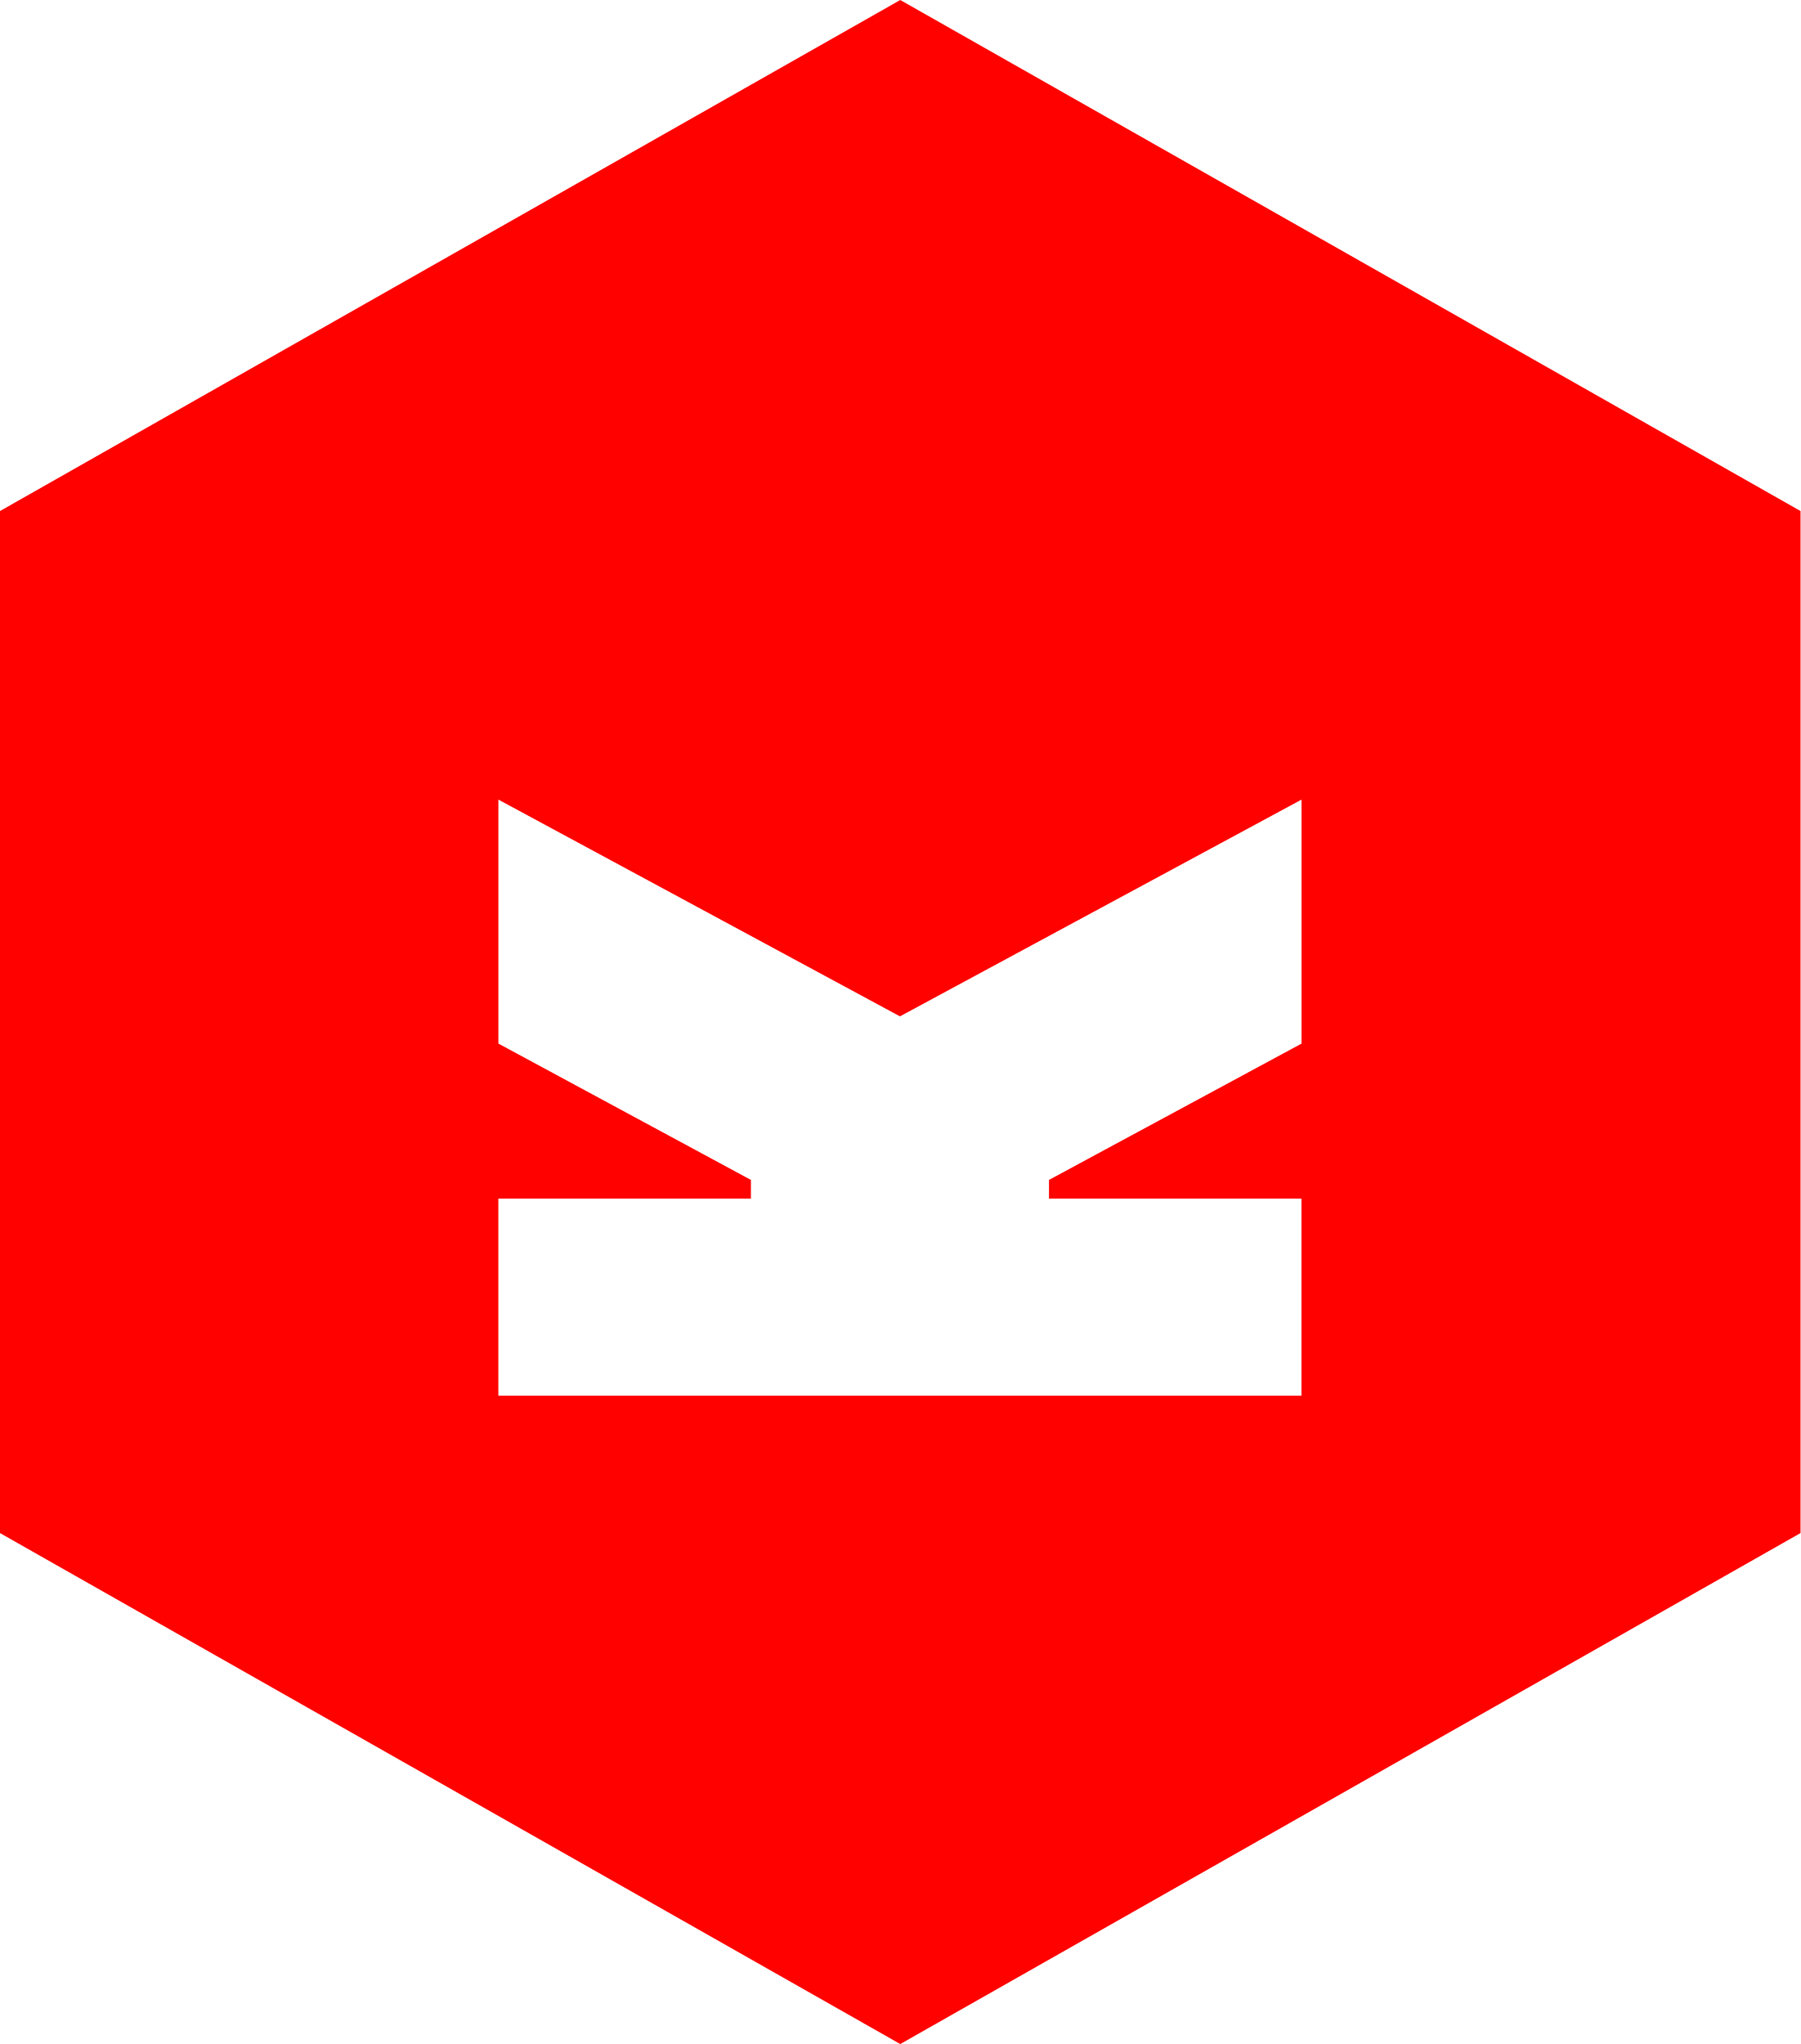
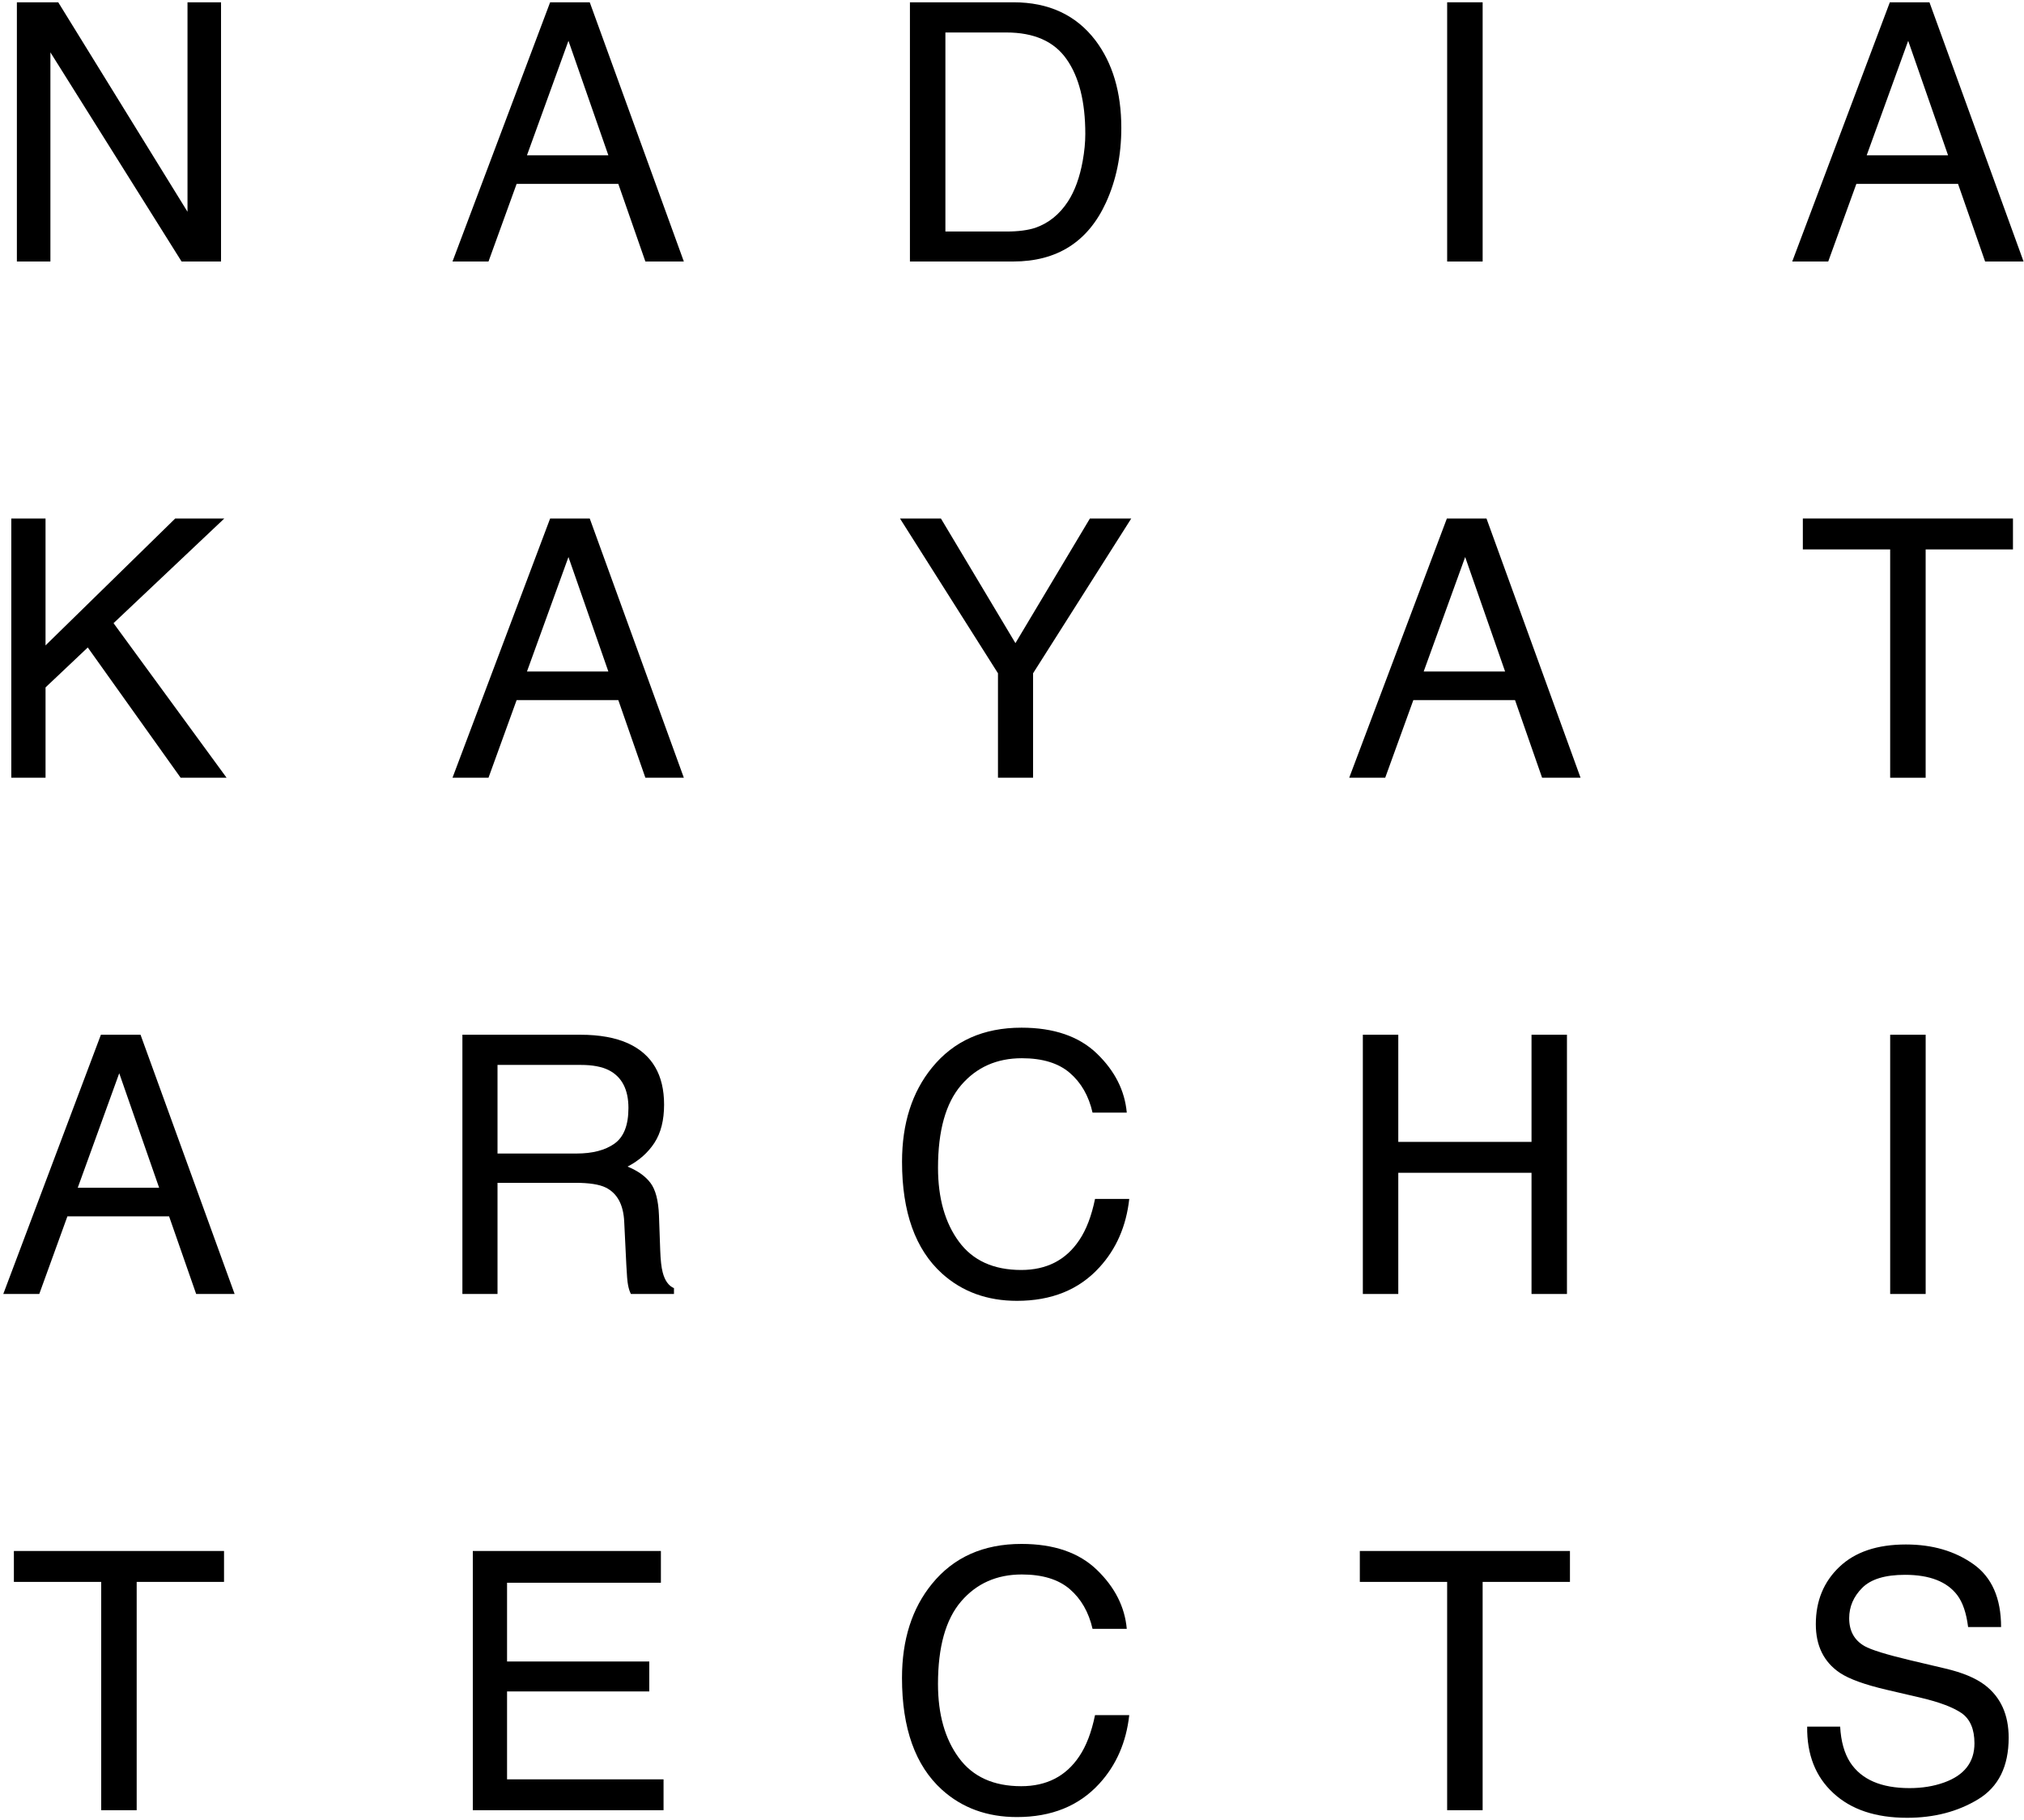
- <svg xmlns="http://www.w3.org/2000/svg" version="1.0" id="Layer_1" x="0px" y="0px" width="35px" height="39.729px" viewBox="0 0 35 39.729" enable-background="new 0 0 35 39.729" xml:space="preserve">
-   <path fill="#FF0200" d="M17.5,0L0,9.933v19.865l17.5,9.932L35,29.798V9.933L17.5,0z M25.301,20.284l-4.91,2.65v0.363h4.908v3.83  H9.687v-3.83h4.91v-0.363l-4.909-2.65v-4.742l7.806,4.213l7.806-4.213V20.284z" />
+ <svg xmlns="http://www.w3.org/2000/svg" version="1.1" id="Calque_1" x="0px" y="0px" width="156.834px" height="141px" viewBox="0 0 156.834 141" style="enable-background:new 0 0 156.834 141;" xml:space="preserve">
+   <path d="M1.308,0.178h3.205l10.016,16.23V0.178h2.598v20.086H14.07L3.906,4.057v16.207H1.308V0.178z" />
+   <path d="M42.628,0.178h3.07l7.291,20.086h-2.98l-2.098-6.016h-7.879l-2.18,6.016h-2.789L42.628,0.178z M47.14,12.033l-3.092-8.871  l-3.215,8.871H47.14z" />
+   <path d="M70.508,0.178h8.028c2.722,0,4.839,0.98,6.339,2.941c1.34,1.77,2.012,4.035,2.012,6.792c0,2.133-0.398,4.062-1.188,5.786  c-1.395,3.043-3.793,4.566-7.191,4.566h-8V0.178z M78.002,17.939c0.9,0,1.639-0.098,2.216-0.285  c1.035-0.359,1.883-1.039,2.543-2.055c0.523-0.809,0.902-1.847,1.133-3.117c0.137-0.754,0.203-1.458,0.203-2.102  c0-2.492-0.484-4.422-1.453-5.797c-0.965-1.379-2.523-2.066-4.669-2.066h-4.719v15.422H78.002z" />
+   <path d="M112.136,0.178h2.75v20.086h-2.75V0.178z" />
+   <path d="M146.438,0.178h3.07l7.293,20.086h-2.98l-2.098-6.016h-7.879l-2.18,6.016h-2.789L146.438,0.178z M150.95,12.033l-3.09-8.871  l-3.215,8.871H150.95z" />
+   <path d="M0.876,40.178h2.652v9.832l10.049-9.832h3.803l-8.582,8.109l8.76,11.977h-3.561L6.802,50.17l-3.273,3.094v7H0.876V40.178z" />
+   <path d="M42.628,40.178h3.07l7.291,20.086h-2.98l-2.098-6.016h-7.879l-2.18,6.016h-2.789L42.628,40.178z M47.14,52.033l-3.092-8.871  l-3.215,8.871H47.14z" />
+   <path d="M69.738,40.178h3.172l5.773,9.656l5.771-9.656h3.203L80.05,52.17v8.094h-2.72V52.17L69.738,40.178z" />
+   <path d="M112.114,40.178h3.07l7.289,20.086h-2.98l-2.098-6.016h-7.879l-2.18,6.016h-2.789L112.114,40.178z M116.626,52.033  l-3.094-8.871l-3.215,8.871H116.626z" />
+   <path d="M155.979,40.178v2.395h-6.766v17.691h-2.75V42.572h-6.766v-2.395H155.979z" />
+   <path d="M7.819,80.178h3.07l7.291,20.088H15.2l-2.098-6.016H5.223l-2.18,6.016H0.254L7.819,80.178z M12.331,92.035l-3.092-8.873  l-3.215,8.873H12.331z" />
+   <path d="M35.831,80.178h9.129c1.504,0,2.744,0.227,3.719,0.672c1.854,0.855,2.779,2.438,2.779,4.744  c0,1.203-0.248,2.188-0.744,2.953c-0.498,0.766-1.193,1.383-2.086,1.848c0.783,0.32,1.375,0.738,1.77,1.258  c0.398,0.52,0.619,1.363,0.664,2.527l0.096,2.695c0.027,0.766,0.092,1.336,0.191,1.711c0.164,0.637,0.455,1.047,0.875,1.227v0.453  h-3.336c-0.092-0.172-0.164-0.398-0.219-0.672s-0.1-0.801-0.137-1.586l-0.164-3.348c-0.062-1.312-0.535-2.191-1.422-2.637  c-0.504-0.25-1.297-0.371-2.377-0.371h-6.018v8.613h-2.721V80.178z M44.666,89.383c1.243,0,2.223-0.254,2.946-0.766  s1.084-1.43,1.084-2.762c0-1.432-0.506-2.408-1.516-2.928c-0.541-0.273-1.264-0.41-2.168-0.41h-6.461v6.865H44.666z" />
+   <path d="M85.001,81.643c1.387,1.34,2.156,2.865,2.309,4.568h-2.652c-0.293-1.293-0.883-2.322-1.766-3.08  c-0.879-0.754-2.117-1.133-3.71-1.133c-1.941,0-3.51,0.695-4.705,2.086c-1.195,1.393-1.793,3.525-1.793,6.4  c0,2.352,0.54,4.262,1.62,5.727c1.078,1.465,2.688,2.195,4.828,2.195c1.968,0,3.468-0.77,4.496-2.312  c0.547-0.809,0.953-1.875,1.223-3.195h2.652c-0.234,2.113-1.008,3.887-2.324,5.316c-1.574,1.723-3.703,2.582-6.376,2.582  c-2.307,0-4.244-0.703-5.811-2.117c-2.064-1.871-3.096-4.758-3.096-8.66c0-2.965,0.775-5.395,2.324-7.295  c1.676-2.062,3.986-3.094,6.931-3.094C81.661,79.631,83.614,80.303,85.001,81.643z" />
+   <path d="M105.603,80.178h2.746v8.303h10.324v-8.303h2.746v20.088h-2.746v-9.391h-10.324v9.391h-2.746V80.178z" />
+   <path d="M146.464,80.178h2.75v20.088h-2.75V80.178z" />
+   <path d="M17.359,120.18v2.395h-6.768v17.691H7.843v-17.691H1.076v-2.395H17.359z" />
+   <path d="M36.637,120.18h14.574v2.461H39.29v6.102h11.02v2.32H39.29v6.812h12.126v2.391H36.637V120.18z" />
+   <path d="M84.998,121.645c1.387,1.34,2.16,2.863,2.312,4.566h-2.652c-0.297-1.293-0.887-2.32-1.766-3.078  C82.01,122.379,80.771,122,79.178,122c-1.939,0-3.508,0.695-4.703,2.086c-1.195,1.391-1.793,3.523-1.793,6.398  c0,2.352,0.539,4.262,1.619,5.727c1.078,1.465,2.688,2.195,4.828,2.195c1.967,0,3.467-0.77,4.498-2.312  c0.547-0.809,0.953-1.875,1.223-3.195h2.652c-0.234,2.113-1.012,3.887-2.324,5.316c-1.578,1.723-3.703,2.582-6.378,2.582  c-2.307,0-4.244-0.703-5.811-2.117c-2.064-1.871-3.096-4.758-3.096-8.66c0-2.965,0.775-5.395,2.324-7.293  c1.676-2.062,3.986-3.094,6.932-3.094C81.662,119.633,83.611,120.305,84.998,121.645z" />
+   <path d="M121.651,120.18v2.395h-6.766v17.691h-2.75v-17.691h-6.766v-2.395H121.651z" />
+   <path d="M142.588,133.785c0.062,1.141,0.32,2.066,0.777,2.777c0.871,1.328,2.402,1.992,4.598,1.992c0.984,0,1.879-0.145,2.688-0.438  c1.562-0.562,2.344-1.574,2.344-3.031c0-1.094-0.332-1.875-0.996-2.34c-0.668-0.457-1.719-0.852-3.152-1.191l-2.633-0.613  c-1.723-0.402-2.941-0.844-3.656-1.324c-1.238-0.84-1.855-2.094-1.855-3.762c0-1.805,0.609-3.285,1.824-4.441  c1.215-1.16,2.934-1.738,5.16-1.738c2.051,0,3.789,0.508,5.223,1.523s2.148,2.641,2.148,4.875h-2.555  c-0.133-1.074-0.41-1.902-0.84-2.473c-0.797-1.051-2.145-1.574-4.051-1.574c-1.539,0-2.645,0.336-3.316,1.012  s-1.008,1.457-1.008,2.352c0,0.984,0.395,1.703,1.191,2.16c0.52,0.293,1.699,0.656,3.535,1.094l2.73,0.645  c1.316,0.309,2.332,0.73,3.047,1.27c1.234,0.938,1.855,2.301,1.855,4.09c0,2.223-0.789,3.812-2.367,4.77s-3.41,1.434-5.5,1.434  c-2.438,0-4.344-0.637-5.719-1.914c-1.379-1.266-2.055-2.984-2.027-5.152H142.588z" />
</svg>
